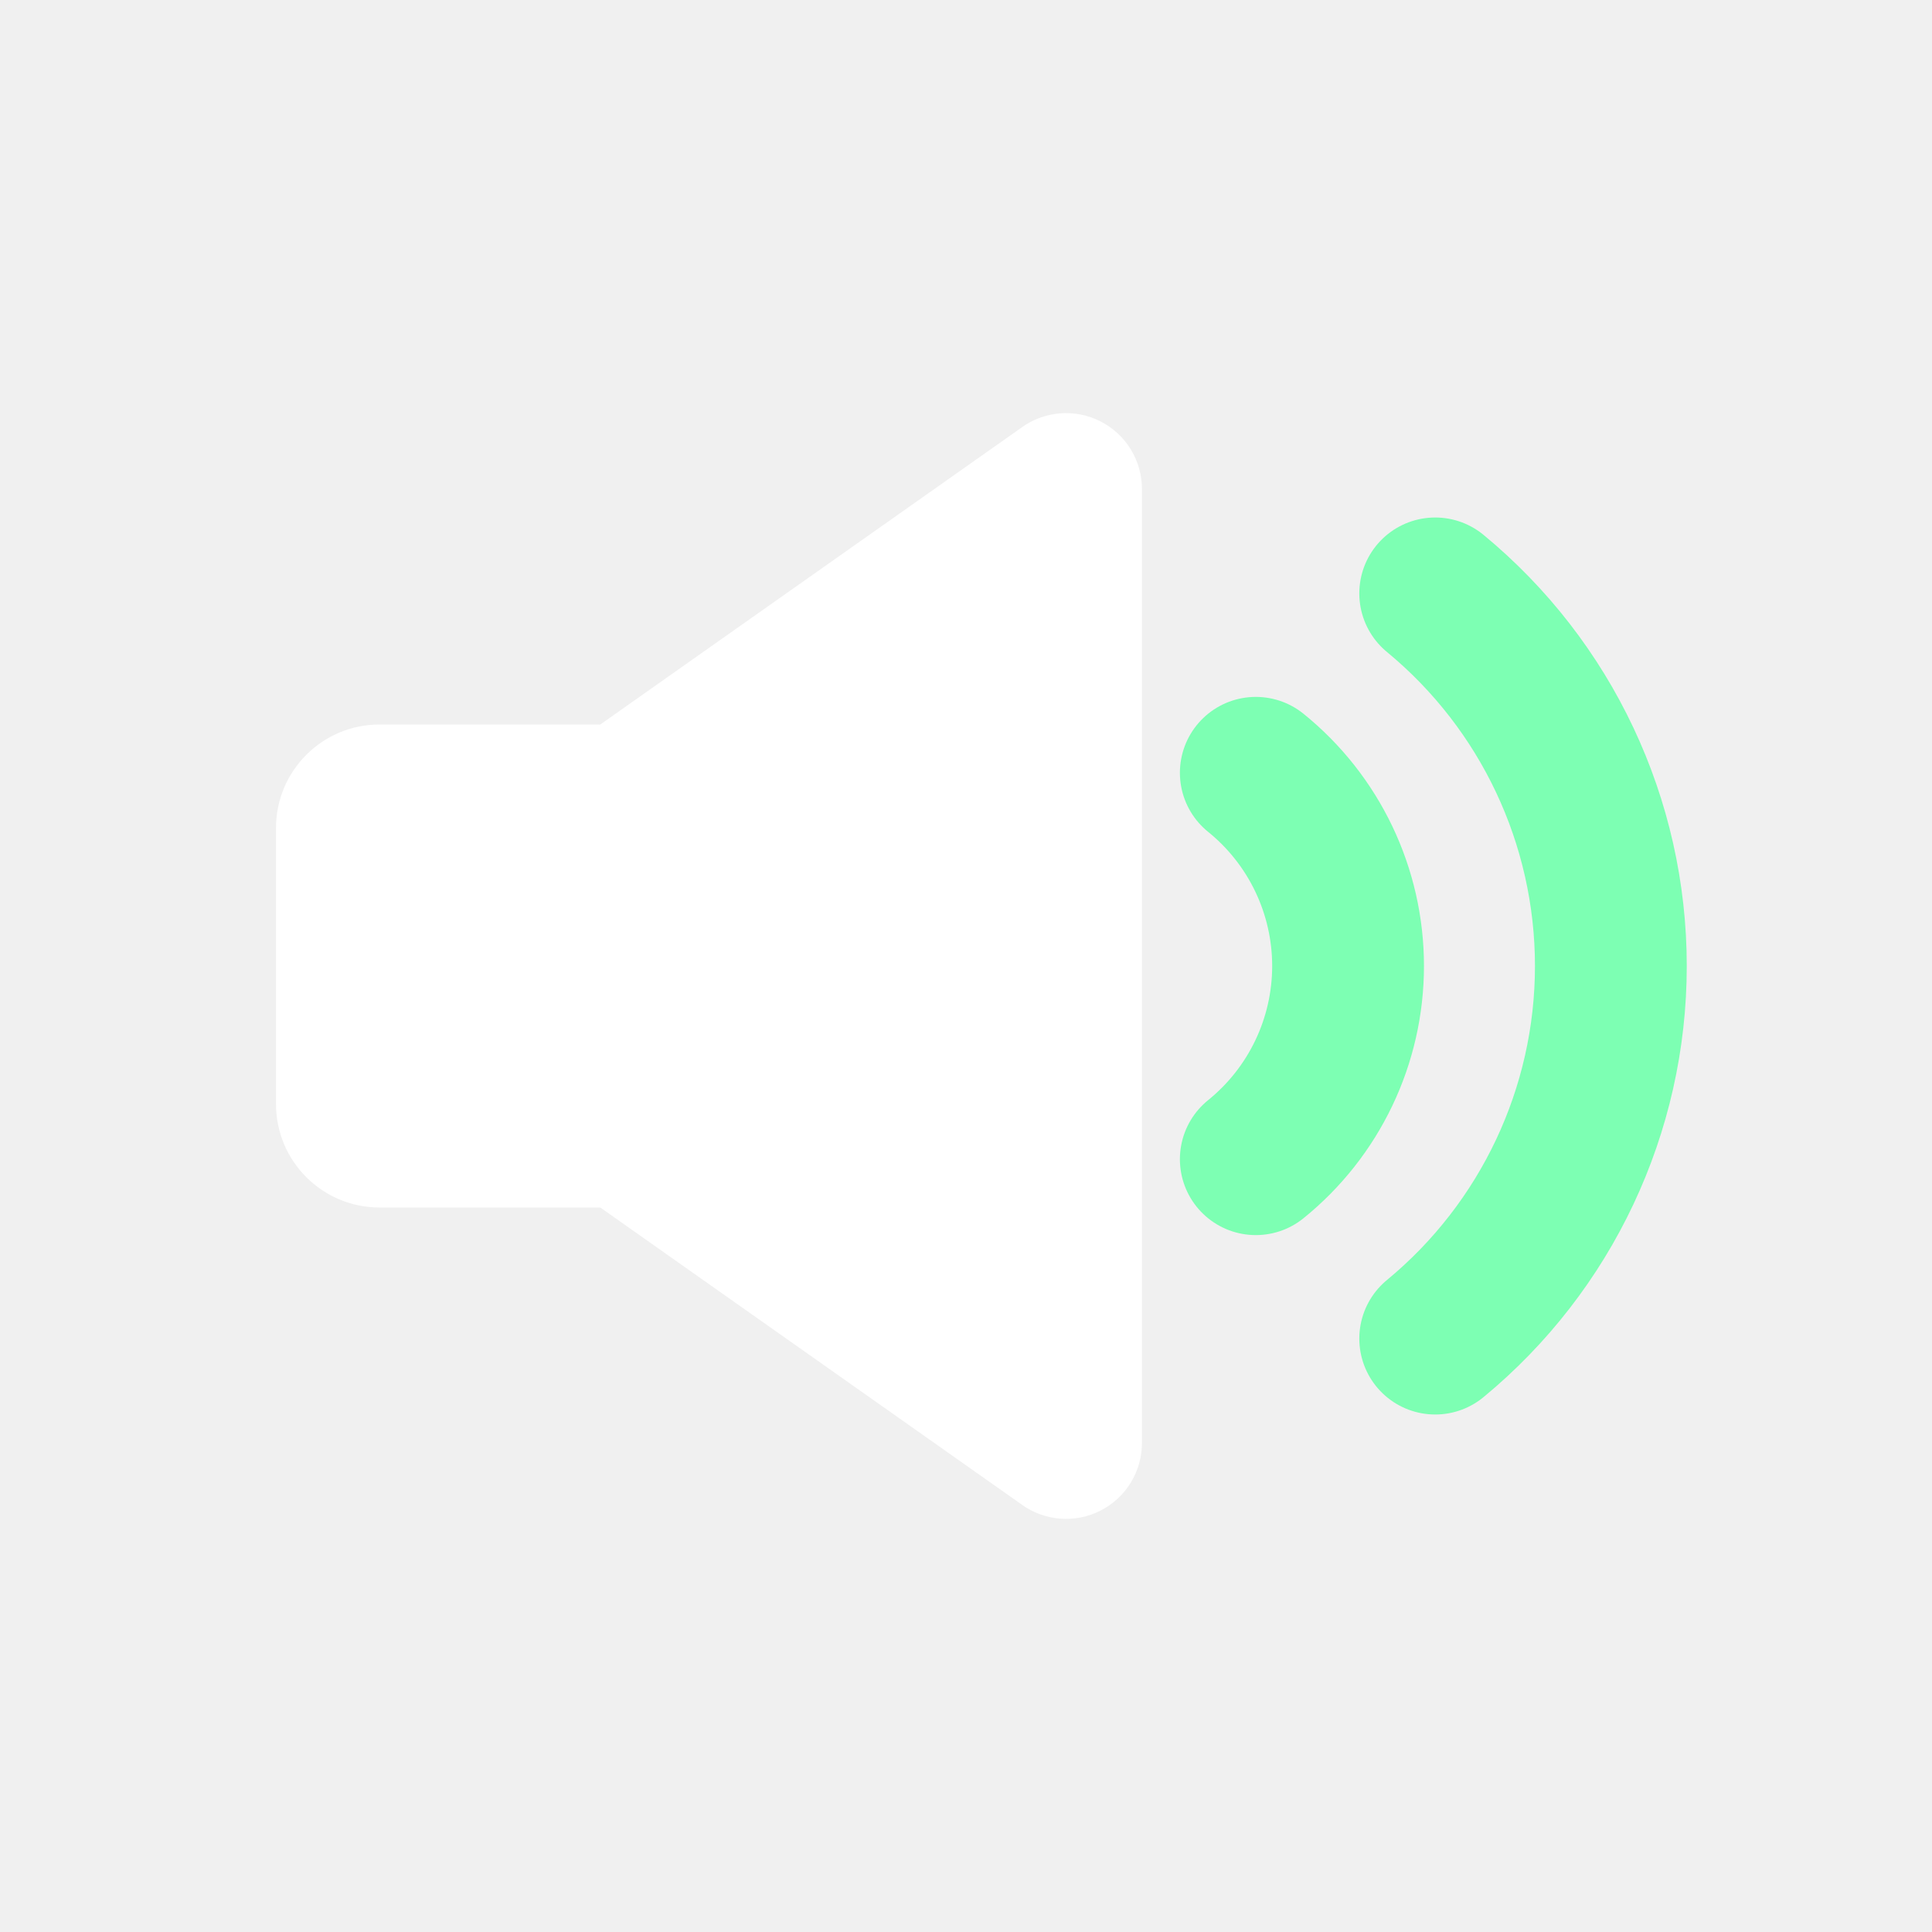
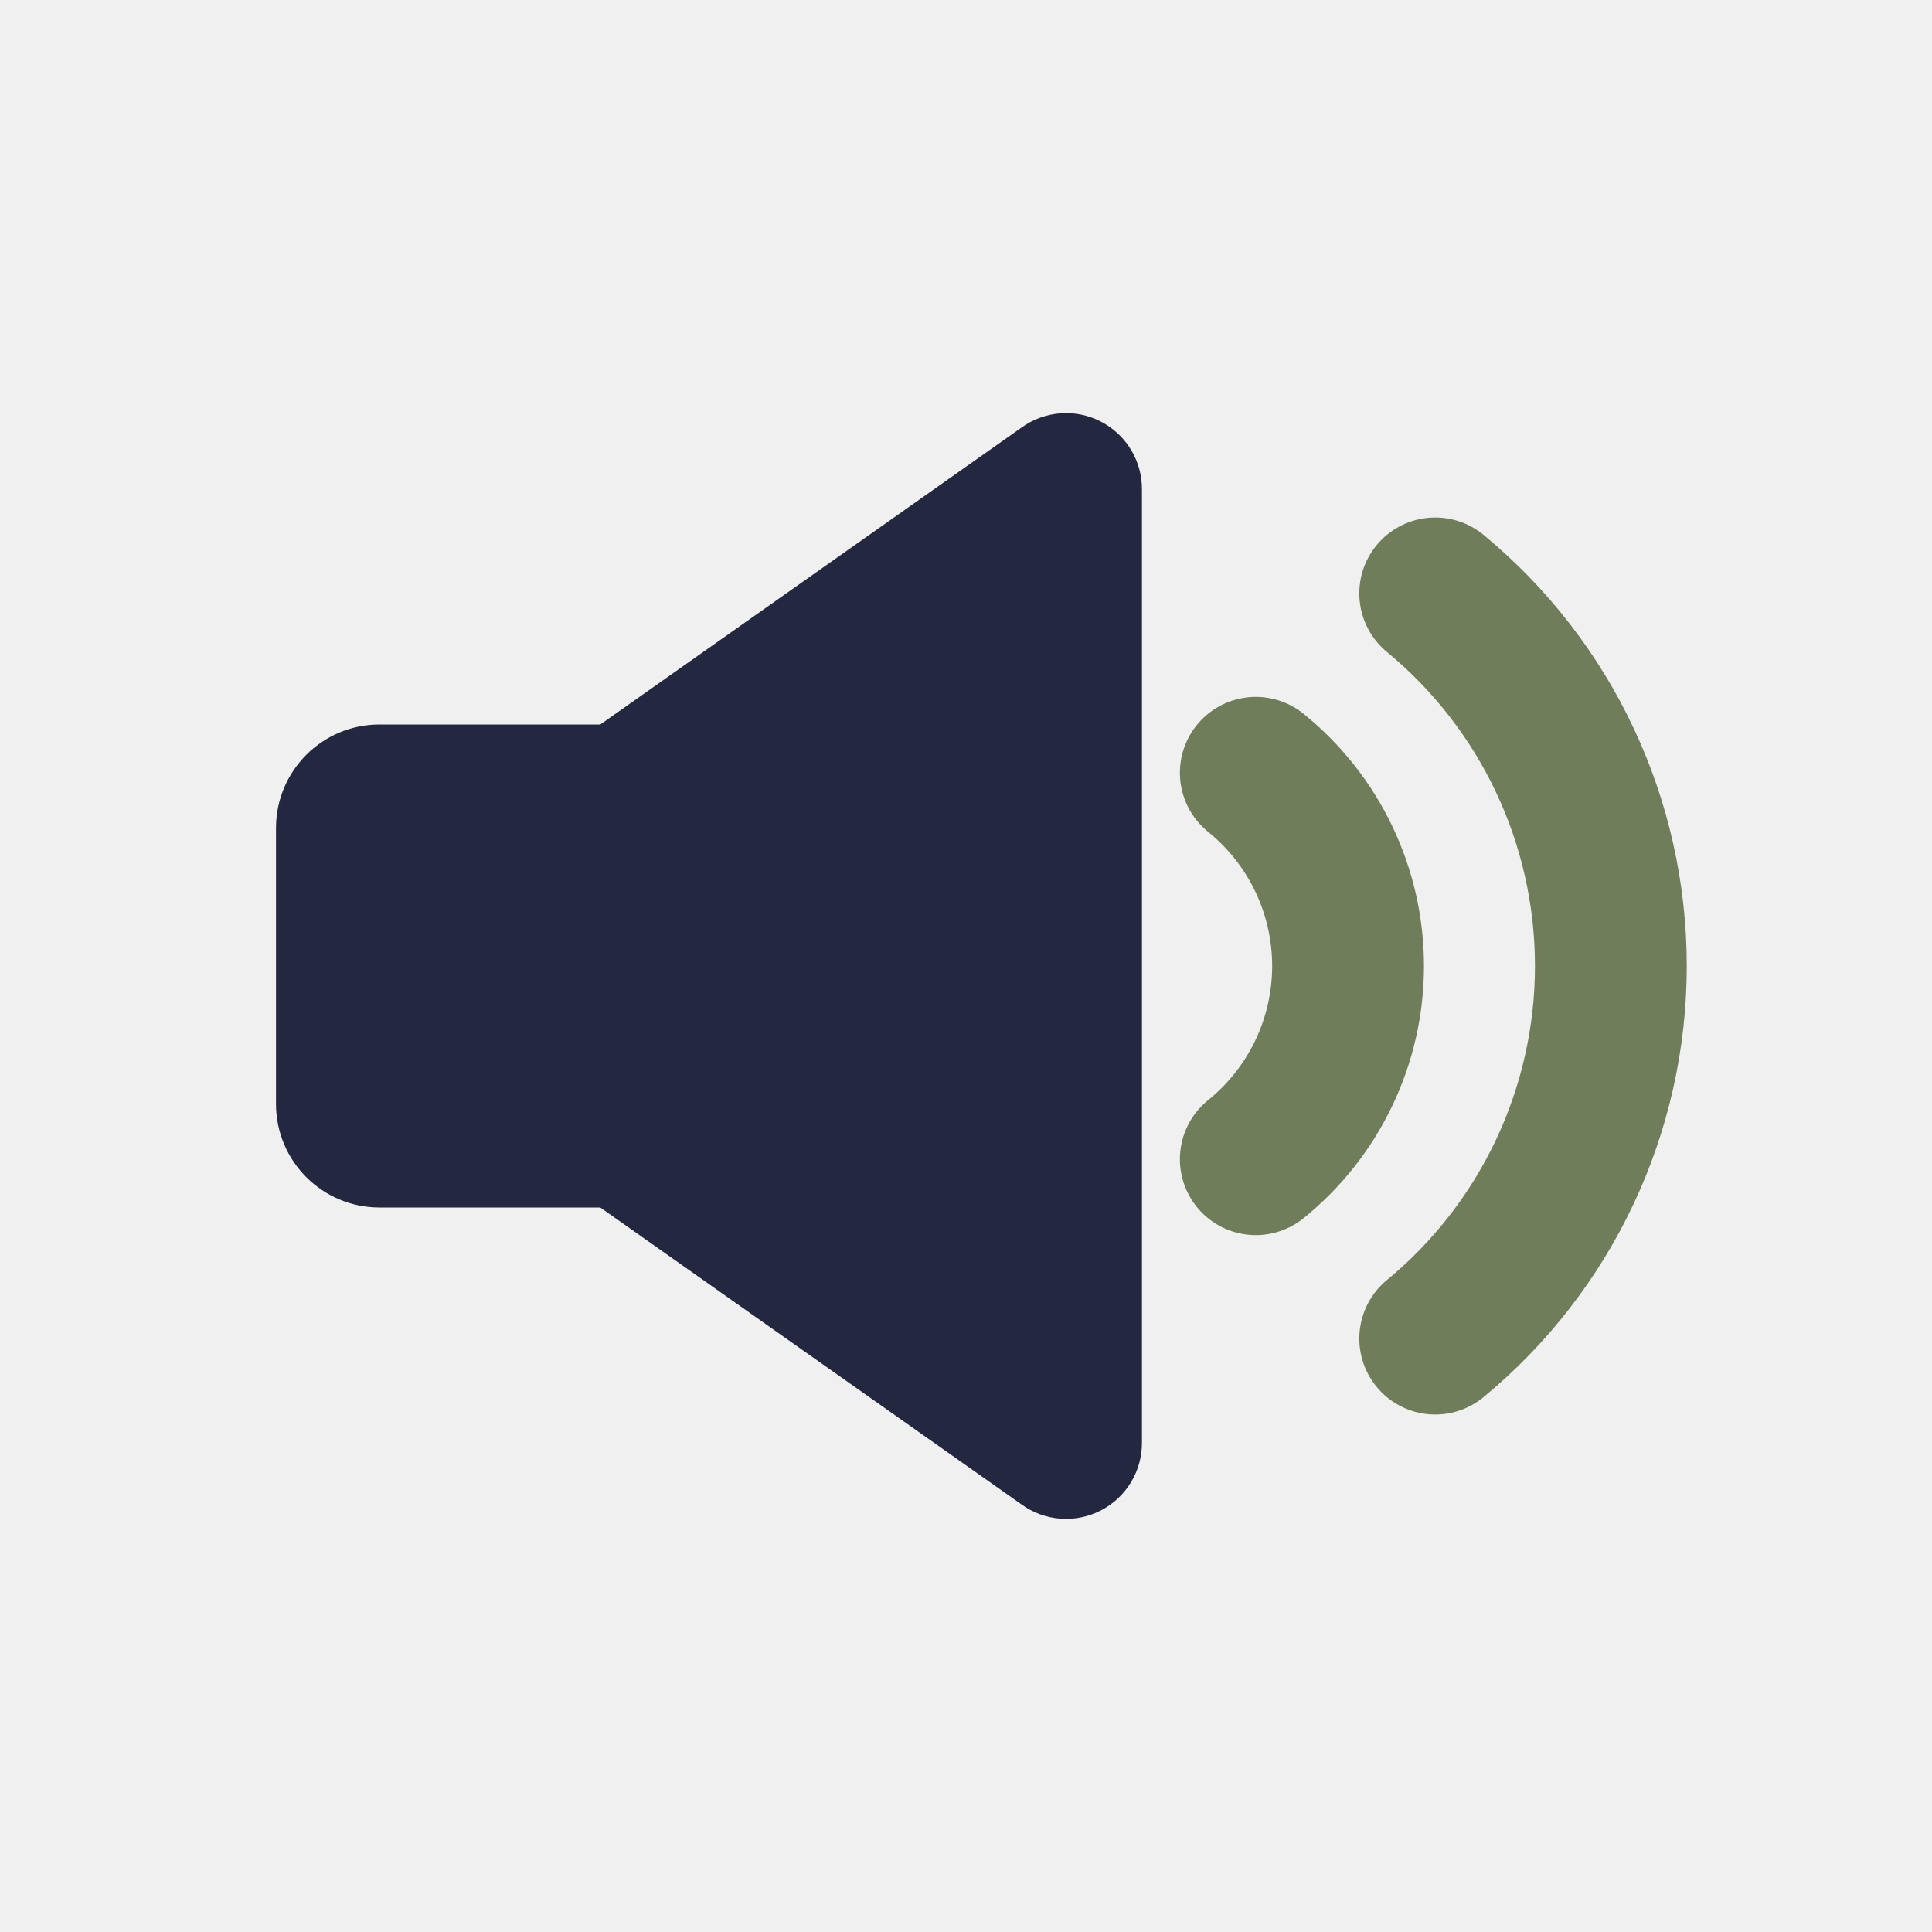
<svg xmlns="http://www.w3.org/2000/svg" width="28" height="28" viewBox="0 0 28 28" fill="none">
-   <path d="M5.5 10.5h3.2L14.8 6.2a1.1 1.1 0 0 1 1.75.9v13.8a1.1 1.1 0 0 1-1.75.9L8.7 17.5H5.5A1.5 1.5 0 0 1 4 16v-4a1.5 1.5 0 0 1 1.5-1.5Z" fill="#fff" />
-   <path d="M18.2 11.2a3.6 3.6 0 0 1 0 5.6" stroke="#7dffb3" stroke-width="2.2" stroke-linecap="round" />
-   <path d="M20.8 8.6a7 7 0 0 1 0 10.8" stroke="#7dffb3" stroke-width="2.2" stroke-linecap="round" />
+   <path d="M5.5 10.5h3.2L14.8 6.2a1.1 1.1 0 0 1 1.75.9v13.8a1.1 1.1 0 0 1-1.75.9L8.7 17.5H5.5A1.5 1.5 0 0 1 4 16v-4a1.5 1.5 0 0 1 1.5-1.5Z" fill="#232840" />
+   <path d="M18.2 11.2a3.6 3.6 0 0 1 0 5.6" stroke="#6f7d5a" stroke-width="2.2" stroke-linecap="round" />
+   <path d="M20.8 8.6a7 7 0 0 1 0 10.8" stroke="#6f7d5a" stroke-width="2.2" stroke-linecap="round" />
</svg>
